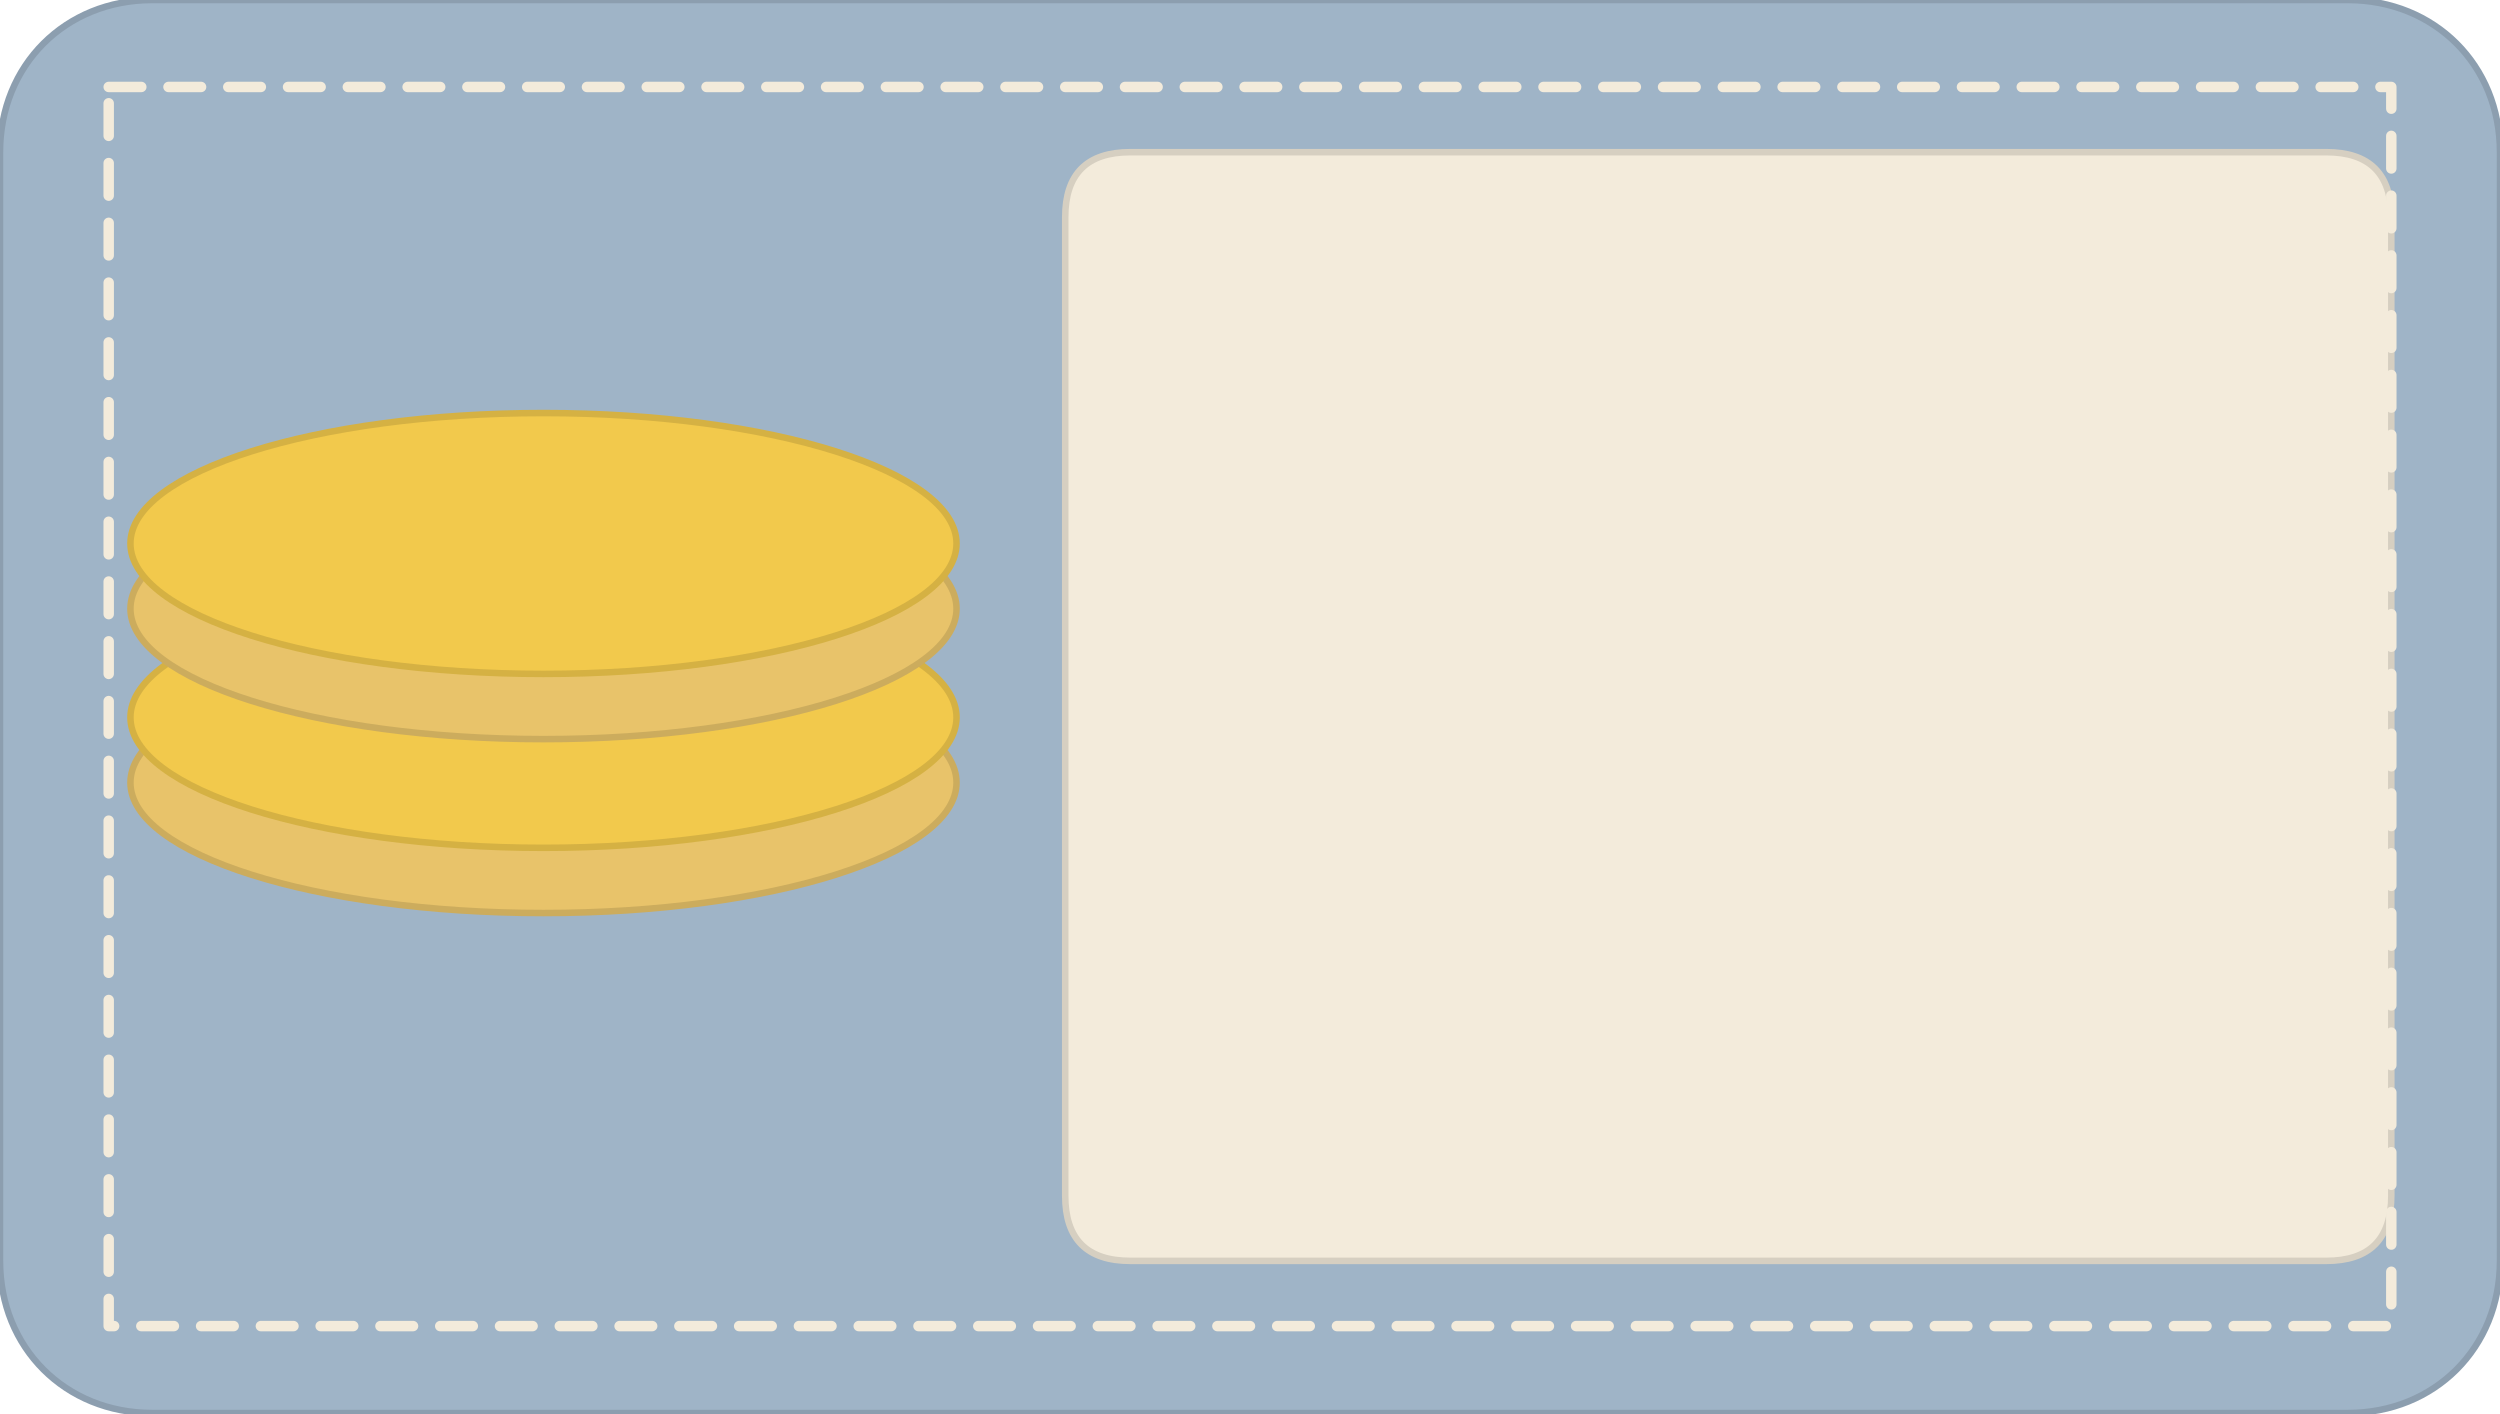
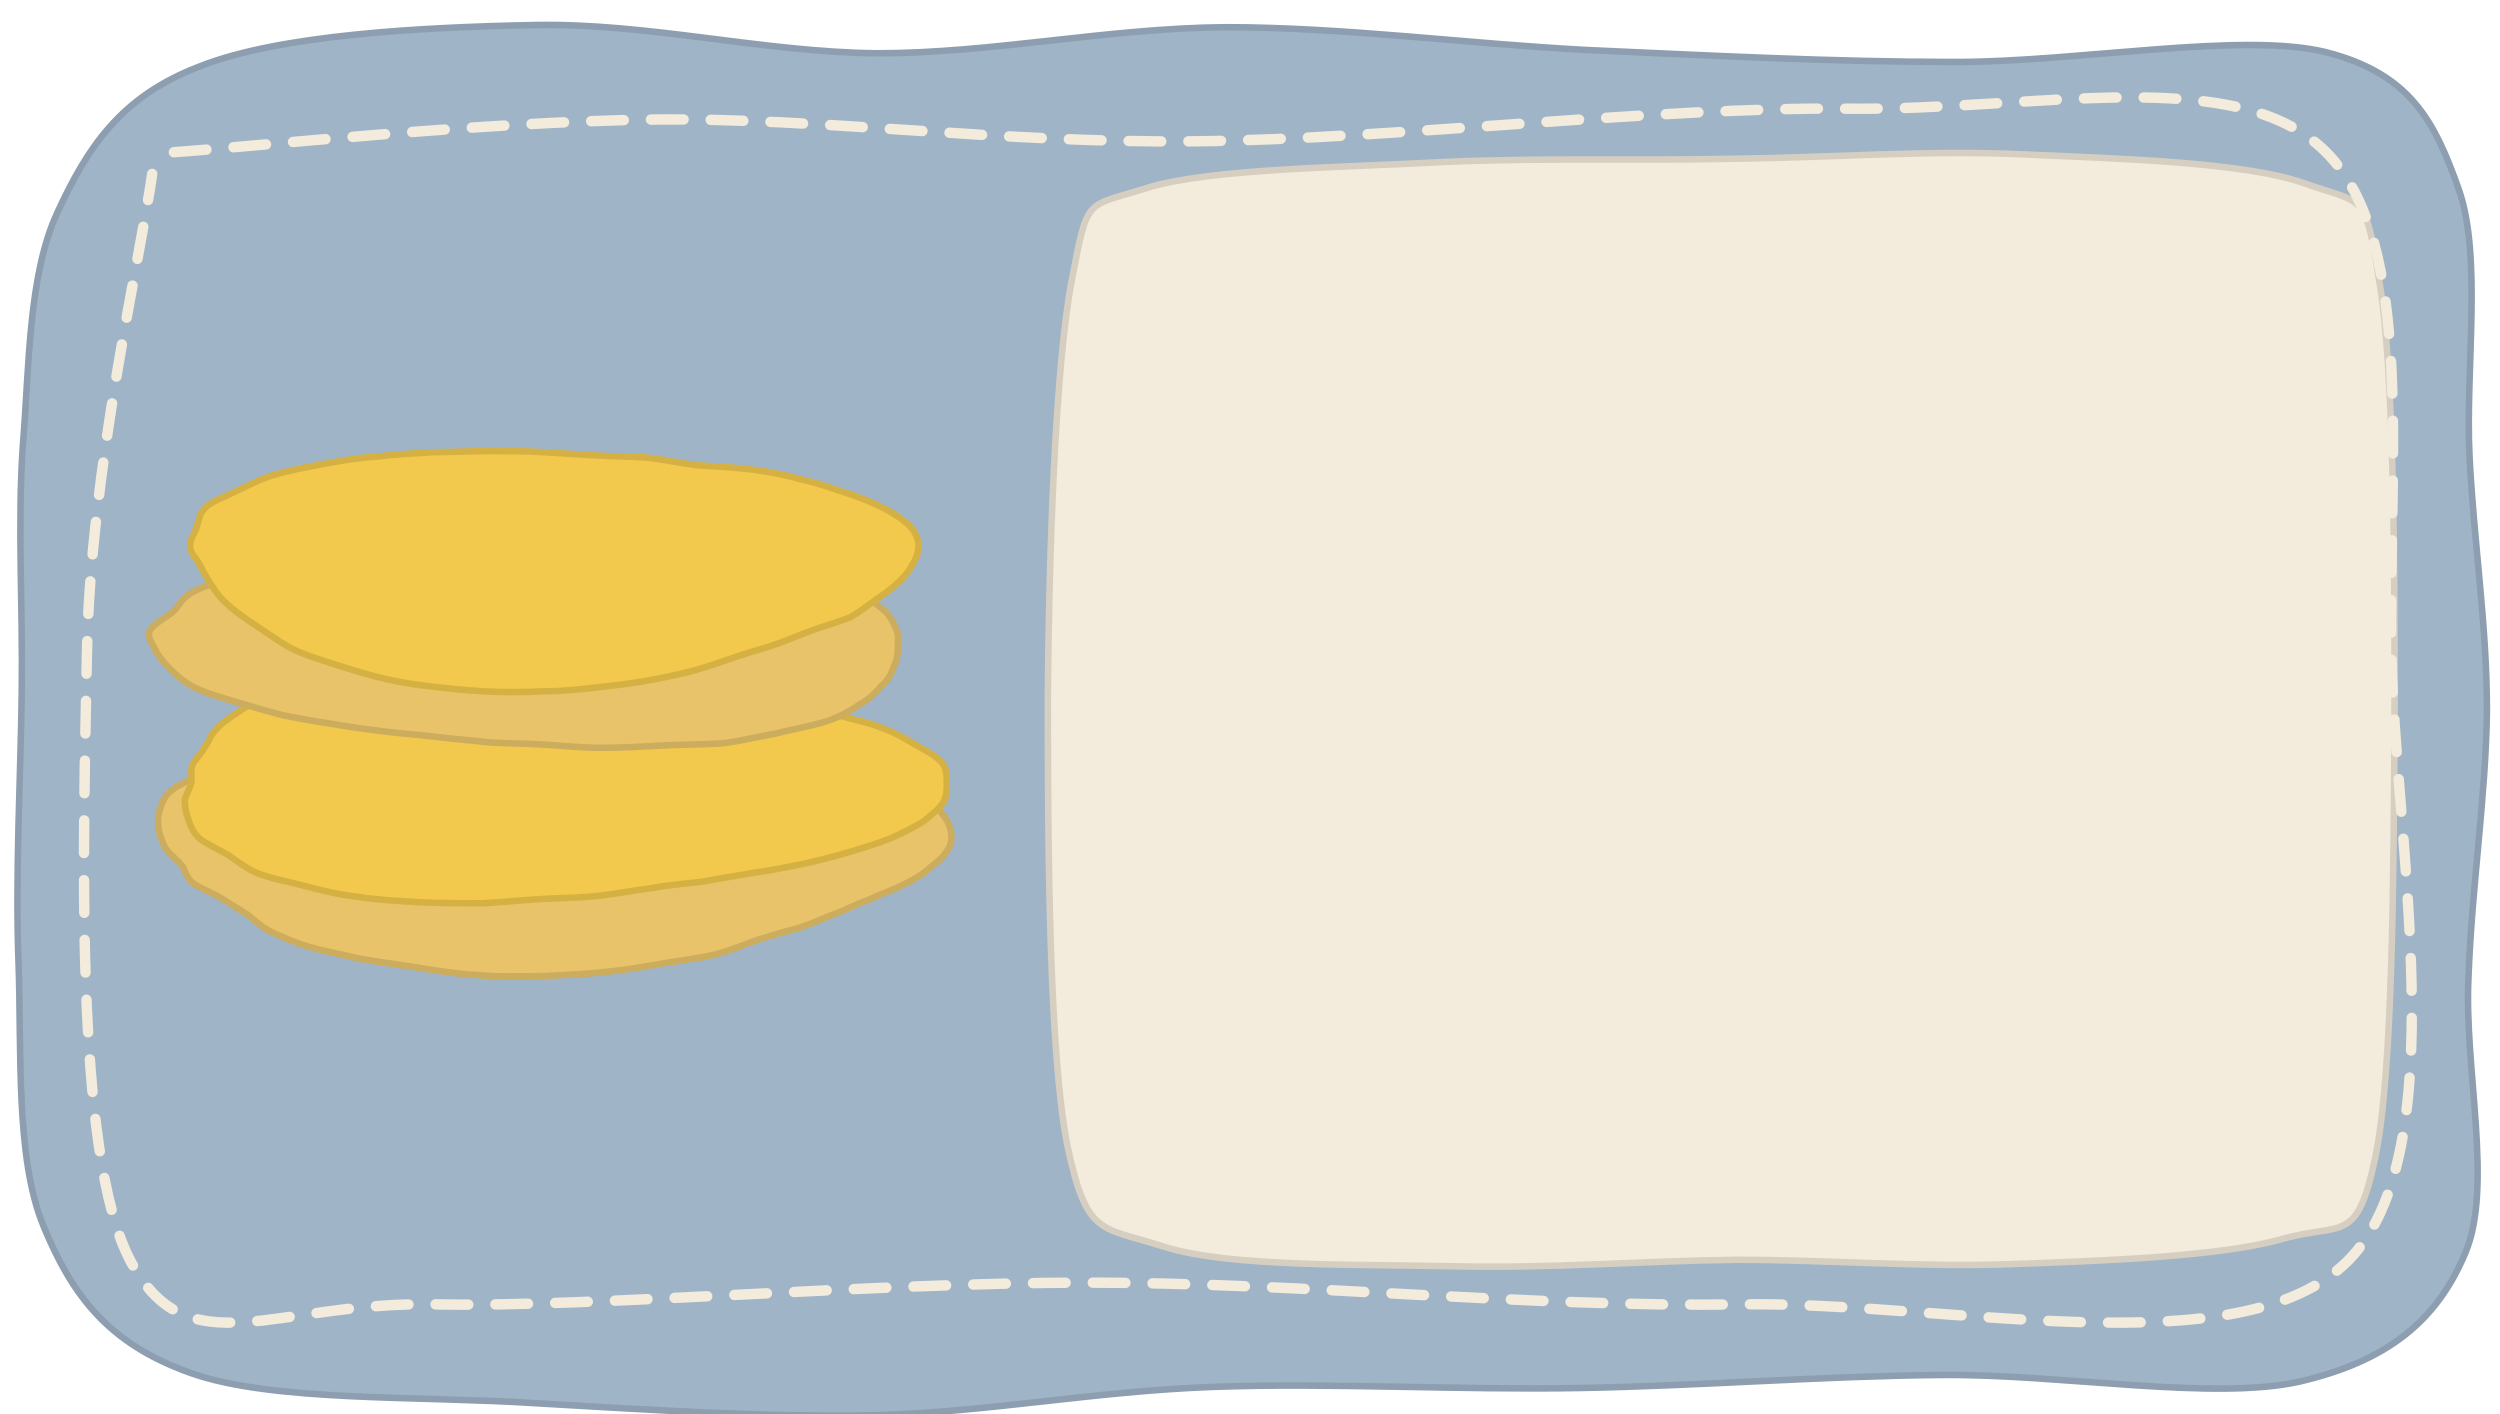
<svg xmlns="http://www.w3.org/2000/svg" viewBox="0 0 230 130">
  <g id="fill">
-     <path d="M14 0 L216 0 C224 0 230 6 230 14 L230 116 C230 124 224 130 216 130 L14 130 C6 130 0 124 0 116 L0 14 C0 6 6 0 14 0 Z" fill="#9FB4C7" stroke="#8c9eaf" stroke-width="0.6" />
-     <path d="M104 14 L214 14 C218 14 220 16 220 20 L220 110 C220 114 218 116 214 116 L104 116 C100 116 98 114 98 110 L98 20 C98 16 100 14 104 14 Z" fill="#F3EBDB" stroke="#d6cfc1" stroke-width="0.6" />
-     <path d="M12 72 C12 65.4 29 60 50 60 C71 60 88 65.4 88 72 C88 78.6 71 84 50 84 C29 84 12 78.6 12 72 Z" fill="#E8C36A" stroke="#ccac5d" stroke-width="0.6" />
-     <path d="M12 66 C12 59.4 29 54 50 54 C71 54 88 59.4 88 66 C88 72.6 71 78 50 78 C29 78 12 72.6 12 66 Z" fill="#F2C94C" stroke="#d5b143" stroke-width="0.6" />
-     <path d="M12 56 C12 49.4 29 44 50 44 C71 44 88 49.4 88 56 C88 62.6 71 68 50 68 C29 68 12 62.6 12 56 Z" fill="#E8C36A" stroke="#ccac5d" stroke-width="0.6" />
-     <path d="M12 50 C12 43.4 29 38 50 38 C71 38 88 43.4 88 50 C88 56.6 71 62 50 62 C29 62 12 56.6 12 50 Z" fill="#F2C94C" stroke="#d5b143" stroke-width="0.6" />
+     <path d="M18.4 6.1 C25.7 3.2 38.8 2.5 49.2 2.3 C59.6 2.1 70.2 4.8 80.7 4.9 C91.3 4.9 101.8 2.6 112.7 2.5 C123.6 2.5 134.7 4 146 4.6 C157.2 5.1 168.6 5.7 179.9 5.7 C191.3 5.7 206.3 2.9 214 4.8 C221.8 6.8 224 11.2 226.2 17.4 C228.4 23.6 226.8 34 227.2 42 C227.6 50 228.8 57.4 228.8 65.4 C228.7 73.3 227.4 81.6 227.1 90 C226.7 98.3 229.4 109.2 226.8 115.3 C224.2 121.5 219.7 125.2 211.6 127.1 C203.6 128.9 189.7 126.4 178.6 126.5 C167.6 126.6 156.5 127.5 145.3 127.7 C134.1 127.9 122.3 127.2 111.5 127.6 C100.7 128 91 129.9 80.6 130.2 C70.2 130.4 59.8 129.7 49.3 129.1 C38.7 128.4 25 129 17.5 126.3 C9.9 123.6 6.6 119.1 4 112.8 C1.4 106.5 2 96.7 1.7 88.5 C1.4 80.3 1.9 71.5 2 63.6 C2.1 55.6 1.6 48.3 2.1 41 C2.7 33.6 2.6 25.3 5.3 19.5 C8 13.7 11 8.9 18.4 6.1 Z" fill="#9FB4C7" stroke="#8c9eaf" stroke-width="0.6" />
+     <path d="M105.5 17.3 C111.2 15.5 123.9 15.4 132.9 14.9 C142 14.5 150.8 14.8 159.7 14.6 C168.6 14.5 177.3 13.8 186.1 14.2 C194.8 14.6 206.6 14.9 212.1 16.9 C217.5 18.8 217.6 17.6 218.9 25.9 C220.3 34.1 220.3 52.7 220.3 66.1 C220.2 79.6 220.2 98.7 218.5 106.6 C216.8 114.6 215.5 112.4 209.9 114 C204.3 115.6 193.4 116 185 116.3 C176.7 116.6 168.3 115.9 159.7 115.9 C151.2 116 142.7 116.7 133.9 116.5 C125.2 116.3 113.1 116.6 107.1 114.7 C101.2 112.8 100 113.8 98.2 105.4 C96.5 96.9 96.4 77.4 96.4 64.1 C96.5 50.8 97.1 33.6 98.6 25.8 C100.1 18 99.8 19.1 105.5 17.3 Z" fill="#F3EBDB" stroke="#d6cfc1" stroke-width="0.6" />
+     <path d="M87.3 78 C87 78.6 86.4 79.2 85.7 79.7 C85.1 80.3 84.3 80.8 83.3 81.3 C82.4 81.8 81.1 82.2 80.1 82.7 C79 83.1 78 83.6 77 84 C75.9 84.4 74.9 84.9 73.7 85.3 C72.6 85.6 71.2 86 69.9 86.4 C68.7 86.8 67.6 87.3 66.2 87.7 C64.8 88.1 63 88.3 61.2 88.6 C59.5 88.9 57.8 89.2 55.9 89.4 C54.1 89.6 52 89.7 50 89.8 C48 89.8 45.9 89.9 43.9 89.7 C42 89.6 40.1 89.3 38.3 89 C36.5 88.7 34.7 88.5 33.1 88.2 C31.4 87.8 29.8 87.5 28.4 87.1 C27.1 86.7 25.9 86.2 24.9 85.7 C23.9 85.2 23.4 84.6 22.7 84.1 C21.9 83.6 21.1 83.1 20.3 82.6 C19.5 82.1 18.3 81.7 17.7 81.2 C17.1 80.7 17.1 80.1 16.7 79.6 C16.3 79.1 15.6 78.6 15.2 78 C14.9 77.4 14.7 76.9 14.6 76.3 C14.5 75.7 14.5 75.1 14.7 74.5 C14.9 73.9 15.1 73.2 15.8 72.7 C16.5 72.1 17.9 71.6 19 71.1 C20.2 70.6 21.2 70 22.6 69.6 C24.1 69.2 26.2 69 27.9 68.7 C29.7 68.4 31.4 68.1 33.2 67.9 C35.1 67.8 37.1 67.7 39 67.6 C40.9 67.6 42.8 67.7 44.7 67.7 C46.5 67.7 48.2 67.7 50 67.7 C51.8 67.7 53.5 67.8 55.3 67.8 C57 67.9 58.8 68 60.5 68.1 C62.2 68.3 63.7 68.5 65.5 68.7 C67.3 68.9 69.4 68.9 71.2 69.1 C73 69.3 74.6 69.6 76.2 70 C77.8 70.3 79.5 70.7 80.9 71.1 C82.2 71.6 83.5 72.1 84.4 72.6 C85.3 73.2 85.8 73.8 86.3 74.4 C86.8 75 87.3 75.6 87.4 76.2 C87.6 76.8 87.6 77.4 87.3 78 Z" fill="#E8C36A" stroke="#ccac5d" stroke-width="0.6" />
+     <path d="M87.1 72 C87.1 72.6 87.1 73.2 86.8 73.8 C86.4 74.4 85.7 75 84.9 75.6 C84.1 76.1 83.1 76.6 82 77.1 C80.8 77.6 79.4 78 78.1 78.4 C76.7 78.8 75.2 79.2 73.8 79.5 C72.3 79.8 70.8 80.1 69.3 80.3 C67.7 80.6 66.2 80.8 64.7 81.1 C63.1 81.3 61.6 81.4 60 81.7 C58.4 81.9 56.9 82.2 55.2 82.4 C53.6 82.6 51.8 82.6 50 82.7 C48.2 82.8 46.3 83 44.4 83.1 C42.5 83.1 40.6 83.1 38.6 83 C36.7 82.9 34.7 82.8 32.9 82.5 C31.1 82.3 29.5 81.9 28 81.5 C26.5 81.1 24.8 80.8 23.6 80.3 C22.5 79.8 21.8 79.2 20.9 78.6 C20 78.1 18.9 77.6 18.3 77.1 C17.7 76.5 17.5 75.9 17.3 75.3 C17.1 74.8 17 74.2 17 73.6 C17.1 73.1 17.5 72.5 17.6 72 C17.7 71.5 17.5 70.9 17.7 70.4 C17.9 69.9 18.5 69.4 18.8 68.8 C19.2 68.3 19.3 67.7 19.8 67.2 C20.3 66.6 21 66.1 21.8 65.6 C22.6 65 23.6 64.5 24.6 64 C25.7 63.5 26.7 63 28.2 62.5 C29.6 62.1 31.4 61.8 33.1 61.6 C34.8 61.3 36.7 61 38.5 60.9 C40.4 60.8 42.4 60.7 44.3 60.7 C46.2 60.7 48.2 60.8 50 60.9 C51.8 61 53.7 61.1 55.4 61.3 C57.1 61.5 58.7 61.8 60.3 62.1 C61.9 62.3 63.5 62.5 65 62.7 C66.5 63 67.9 63.3 69.3 63.7 C70.6 64 72 64.3 73.3 64.7 C74.6 65 75.8 65.4 77.1 65.8 C78.5 66.2 80.1 66.5 81.2 67 C82.4 67.4 83.3 68 84.2 68.5 C85.1 69 86.2 69.6 86.7 70.2 C87.1 70.8 87.1 71.4 87.1 72 Z" fill="#F2C94C" stroke="#d5b143" stroke-width="0.6" />
+     <path d="M82.5 58 C82.7 58.5 82.6 59.1 82.6 59.7 C82.6 60.2 82.5 60.8 82.2 61.4 C82 62 81.7 62.6 81.1 63.1 C80.6 63.7 80 64.3 79.1 64.8 C78.2 65.4 77.2 66 75.9 66.4 C74.6 66.8 72.9 67.1 71.3 67.5 C69.6 67.8 68.1 68.2 66.3 68.4 C64.5 68.5 62.5 68.5 60.7 68.6 C58.8 68.7 57.1 68.8 55.3 68.8 C53.5 68.8 51.7 68.6 50 68.5 C48.3 68.4 46.6 68.4 45 68.3 C43.3 68.1 41.8 68 40.2 67.8 C38.6 67.6 37 67.5 35.4 67.3 C33.8 67.1 32.2 66.9 30.6 66.6 C29.1 66.4 27.5 66.1 26 65.8 C24.5 65.4 23.1 65 21.8 64.6 C20.5 64.2 19 63.8 18 63.3 C17 62.8 16.3 62.2 15.7 61.6 C15.1 61 14.6 60.4 14.3 59.8 C14 59.2 13.5 58.6 13.8 58 C14.1 57.4 15.3 56.8 15.9 56.3 C16.5 55.7 16.7 55.1 17.5 54.6 C18.3 54.1 19.8 53.6 20.9 53.2 C22 52.8 23.1 52.4 24.3 51.9 C25.4 51.5 26.4 51.1 27.6 50.7 C28.7 50.4 29.8 49.9 31.1 49.6 C32.4 49.2 33.8 49 35.3 48.7 C36.7 48.4 38.2 48.1 39.8 47.8 C41.3 47.5 42.8 47.1 44.5 46.9 C46.2 46.6 48.1 46.6 50 46.5 C51.9 46.4 53.8 46.3 55.7 46.3 C57.6 46.4 59.6 46.5 61.4 46.7 C63.1 46.9 64.9 47.2 66.4 47.6 C68 47.9 69.3 48.4 70.6 48.8 C71.9 49.3 73.1 49.7 74.2 50.2 C75.2 50.7 76.3 51.1 77 51.6 C77.8 52.2 78.3 52.7 78.7 53.3 C79.2 53.8 79.4 54.3 79.9 54.9 C80.3 55.4 81.1 55.9 81.6 56.4 C82 56.9 82.3 57.5 82.5 58 Z" fill="#E8C36A" stroke="#ccac5d" stroke-width="0.6" />
+     <path d="M83.9 52 C83.6 52.6 83.1 53.2 82.5 53.7 C81.9 54.3 81.1 54.8 80.4 55.3 C79.7 55.8 79.1 56.3 78.2 56.8 C77.2 57.2 75.8 57.6 74.7 58 C73.6 58.4 72.7 58.8 71.6 59.2 C70.5 59.6 69.3 59.9 68.1 60.3 C66.9 60.7 65.8 61.1 64.5 61.5 C63.2 61.9 61.7 62.2 60.2 62.5 C58.7 62.8 57 63 55.3 63.2 C53.6 63.4 51.8 63.6 50 63.6 C48.2 63.7 46.3 63.7 44.5 63.6 C42.7 63.5 40.8 63.3 39.2 63.1 C37.5 62.9 35.9 62.6 34.4 62.2 C32.9 61.8 31.7 61.4 30.4 61 C29.2 60.6 27.9 60.2 26.9 59.7 C25.9 59.2 25.3 58.7 24.5 58.2 C23.8 57.7 23 57.2 22.3 56.7 C21.6 56.2 21 55.7 20.5 55.2 C20 54.7 19.7 54.2 19.3 53.6 C19 53.1 18.7 52.6 18.4 52 C18.1 51.4 17.5 50.9 17.5 50.3 C17.4 49.7 17.9 49.1 18.1 48.5 C18.3 47.9 18.3 47.3 18.9 46.7 C19.5 46.1 20.7 45.7 21.7 45.2 C22.8 44.7 23.8 44.1 25.2 43.7 C26.5 43.3 28.1 43 29.7 42.7 C31.3 42.4 33 42.1 34.7 42 C36.4 41.8 38.2 41.7 39.9 41.6 C41.6 41.6 43.3 41.5 45 41.5 C46.7 41.5 48.4 41.5 50 41.6 C51.6 41.7 53.2 41.8 54.8 41.9 C56.4 42 58.1 42 59.6 42.1 C61.2 42.3 62.5 42.6 64.1 42.8 C65.7 42.9 67.6 43 69.2 43.2 C70.8 43.4 72.3 43.7 73.7 44.1 C75.1 44.4 76.5 44.9 77.7 45.3 C79 45.7 80.2 46.2 81.2 46.7 C82.2 47.2 83.1 47.8 83.7 48.4 C84.2 48.9 84.5 49.6 84.5 50.2 C84.5 50.8 84.3 51.4 83.9 52 Z" fill="#F2C94C" stroke="#d5b143" stroke-width="0.6" />
  </g>
  <g id="line">
-     <path d="M10 8 L220 8 L220 122 L10 122 Z" fill="none" stroke="#F3EBDB" stroke-width="0.96" stroke-linecap="round" stroke-linejoin="round" stroke-dasharray="3 2.5" />
+     <path d="M16 14 C23.3 13.5 44.3 11.2 60 11 C75.7 10.8 91.7 13.2 110 13 C128.3 12.8 152.7 9.8 170 10 C187.3 10.2 205.7 5.7 214 14 C222.3 22.3 219.7 43 220 60 C220.3 77 226 106 216 116 C206 126 179.3 119.7 160 120 C140.7 120.3 120 118 100 118 C80 118 54.7 120.3 40 120 C25.3 119.7 17.3 126 12 116 C6.7 106 7.7 76.7 8 60 C8.3 43.3 13 23.3 14 16" fill="none" stroke="#F3EBDB" stroke-width="0.96" stroke-linecap="round" stroke-linejoin="round" stroke-dasharray="3 2.5" />
  </g>
</svg>
